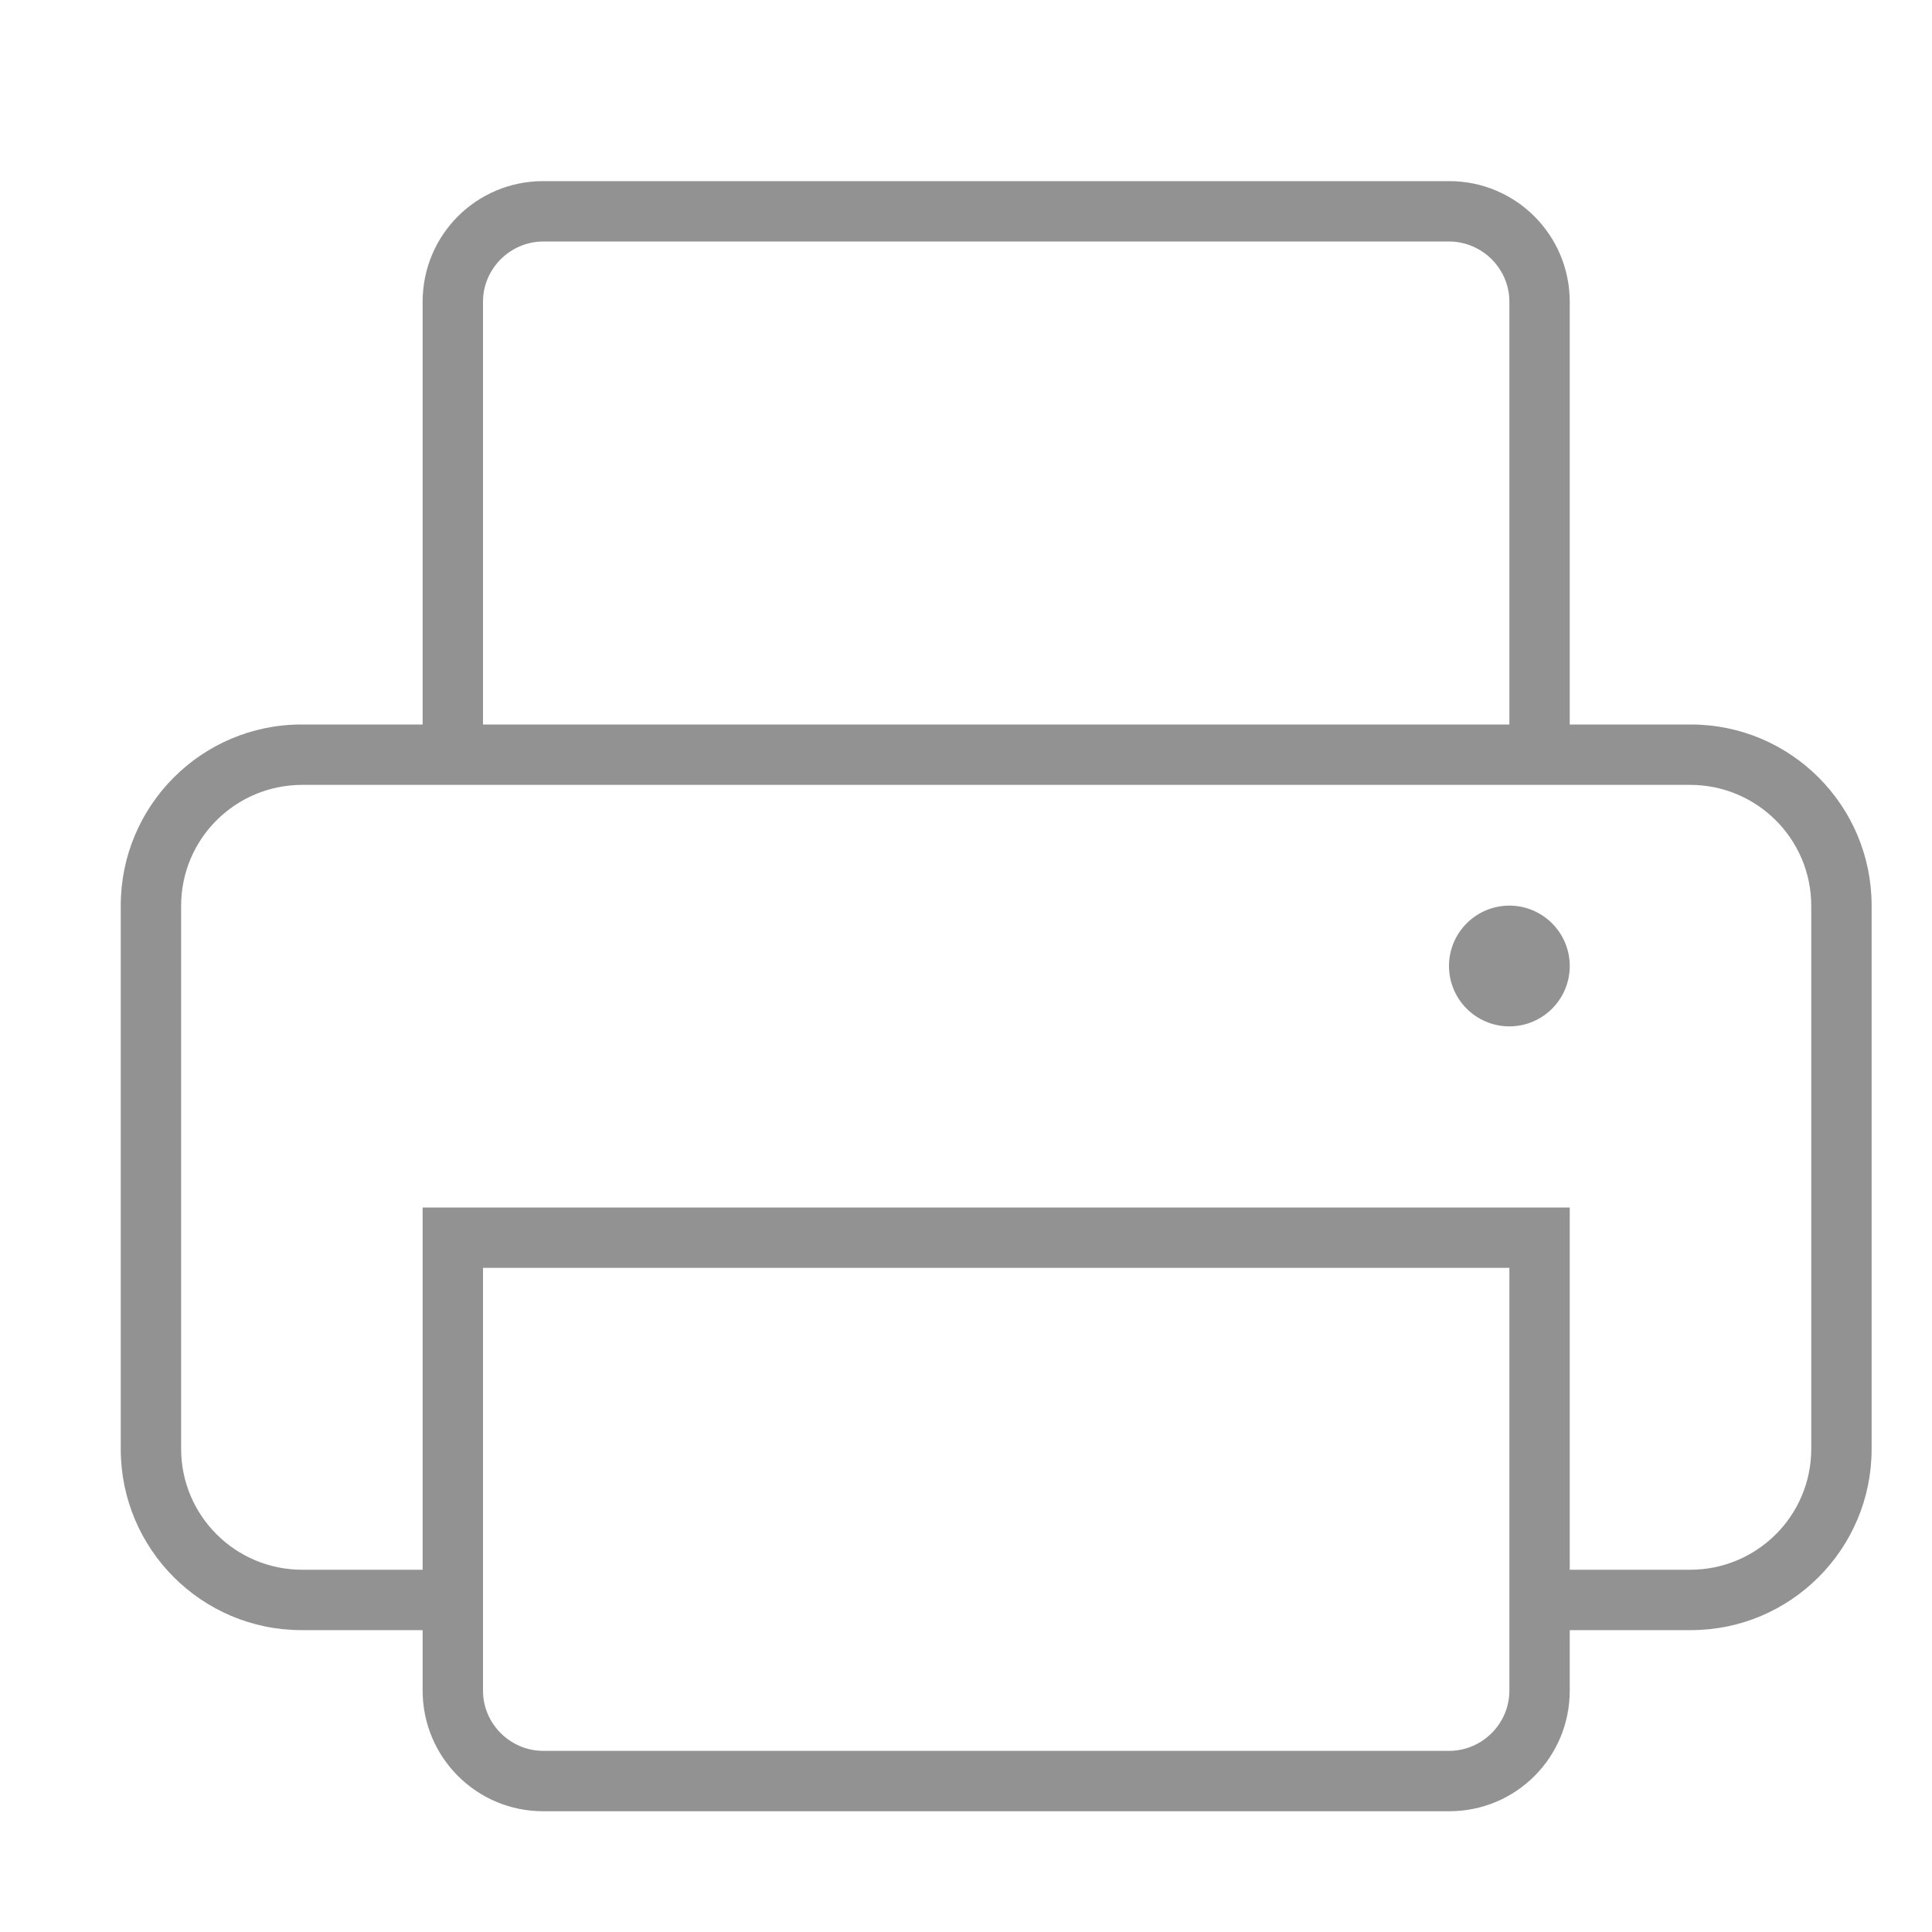
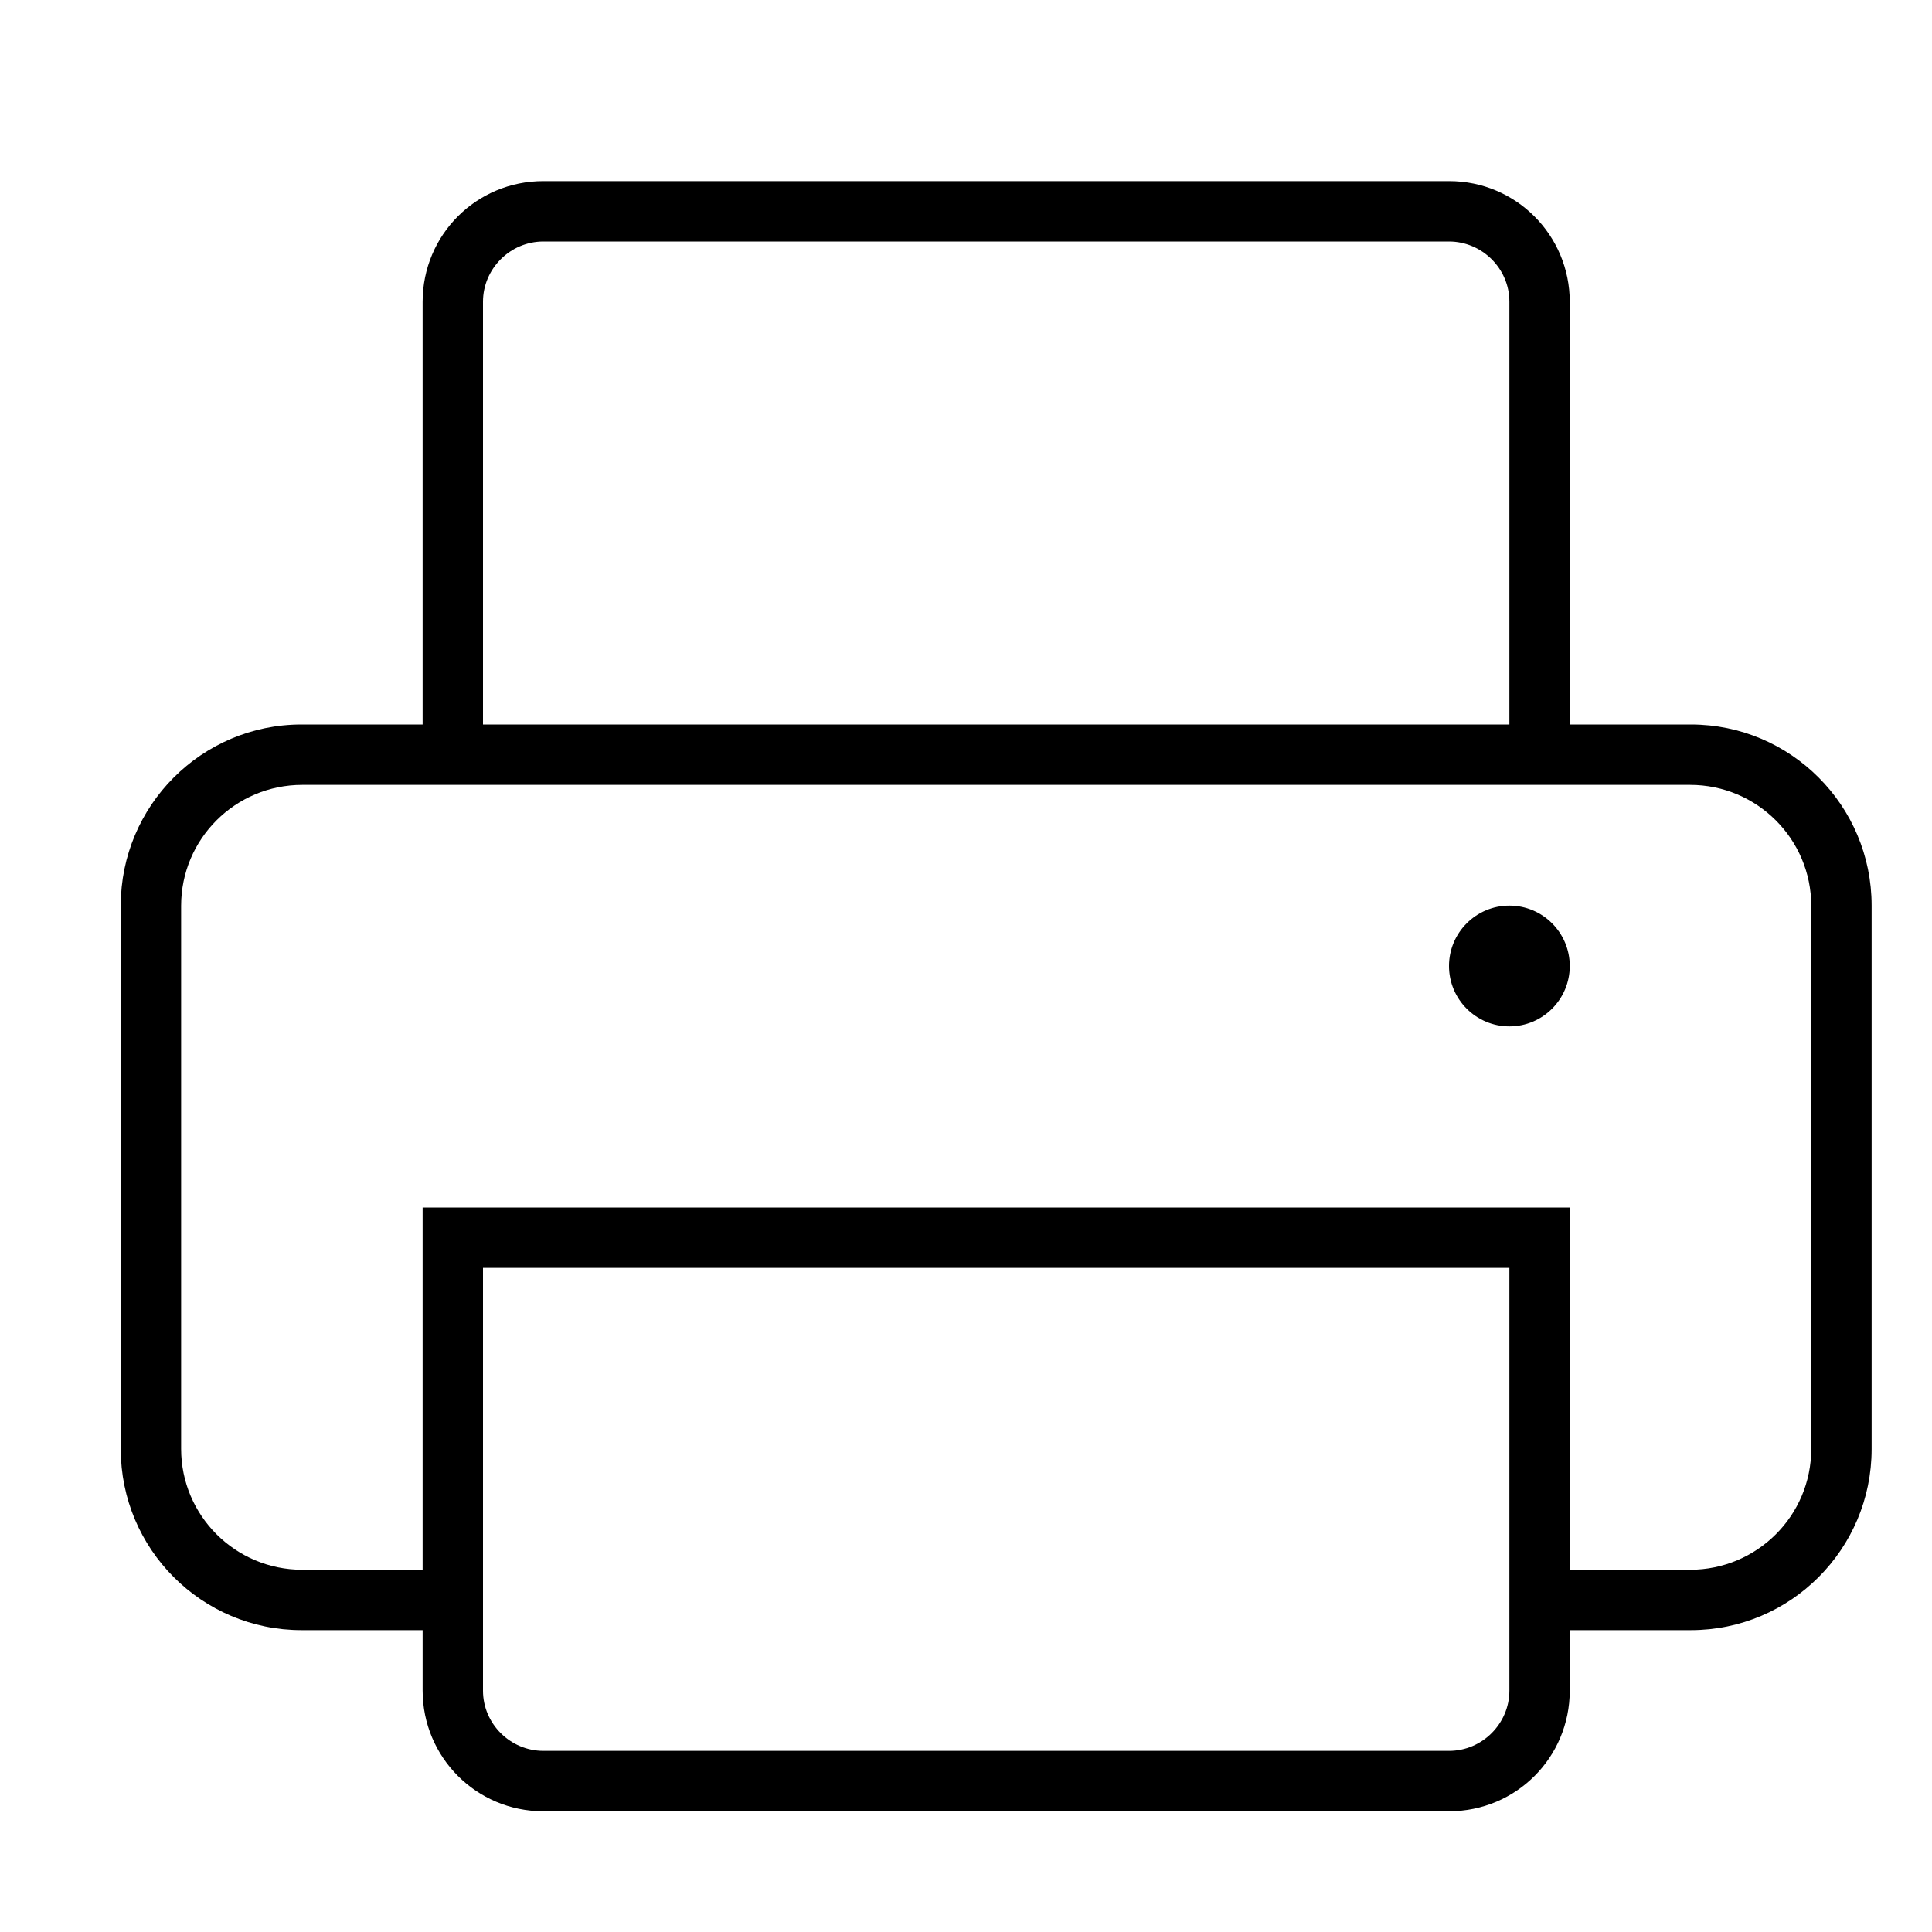
<svg xmlns="http://www.w3.org/2000/svg" width="32px" height="32px" viewBox="0 0 32 32" version="1.1">
  <defs />
-   <g id="Page-1" stroke="none" stroke-width="1" fill="none" fill-rule="evenodd">
-     <g id="icon-122-printer" fill="#929292">
+   <g id="Page-1" stroke="none" stroke-width="1" fill-rule="evenodd">
+     <g id="icon-122-printer">
      <path d="M26,27 L28.006,27 C29.659,27 31,25.656 31,24.001 L31,14.999 C31,13.343 29.659,12 28.006,12 L26,12 L26,5 C26,3.895 25.109,3 24.003,3 L8.997,3 C7.894,3 7,3.887 7,5 L7,12 L7,12 L4.994,12 C3.341,12 2,13.344 2,14.999 L2,24.001 C2,25.657 3.341,27 4.994,27 L7,27 L7,28 C7,29.105 7.891,30 8.997,30 L24.003,30 C25.106,30 26,29.113 26,28 L26,27 L26,27 L26,27 Z M7,26 L5.007,26 C3.898,26 3,25.103 3,23.997 L3,15.003 C3,13.894 3.899,13 5.007,13 L27.993,13 C29.102,13 30,13.897 30,15.003 L30,23.997 C30,25.106 29.101,26 27.993,26 L26,26 L26,20 L7,20 L7,26 L7,26 L7,26 Z M9,4 C8.448,4 8,4.453 8,4.997 L8,12 L25,12 L25,4.997 C25,4.446 24.545,4 24,4 L9,4 L9,4 Z M8,21 L8,28.003 C8,28.554 8.455,29 9,29 L24,29 C24.552,29 25,28.547 25,28.003 L25,21 L8,21 L8,21 Z M25,17 C25.552,17 26,16.552 26,16 C26,15.448 25.552,15 25,15 C24.448,15 24,15.448 24,16 C24,16.552 24.448,17 25,17 L25,17 Z" id="printer" />
    </g>
  </g>
</svg>
